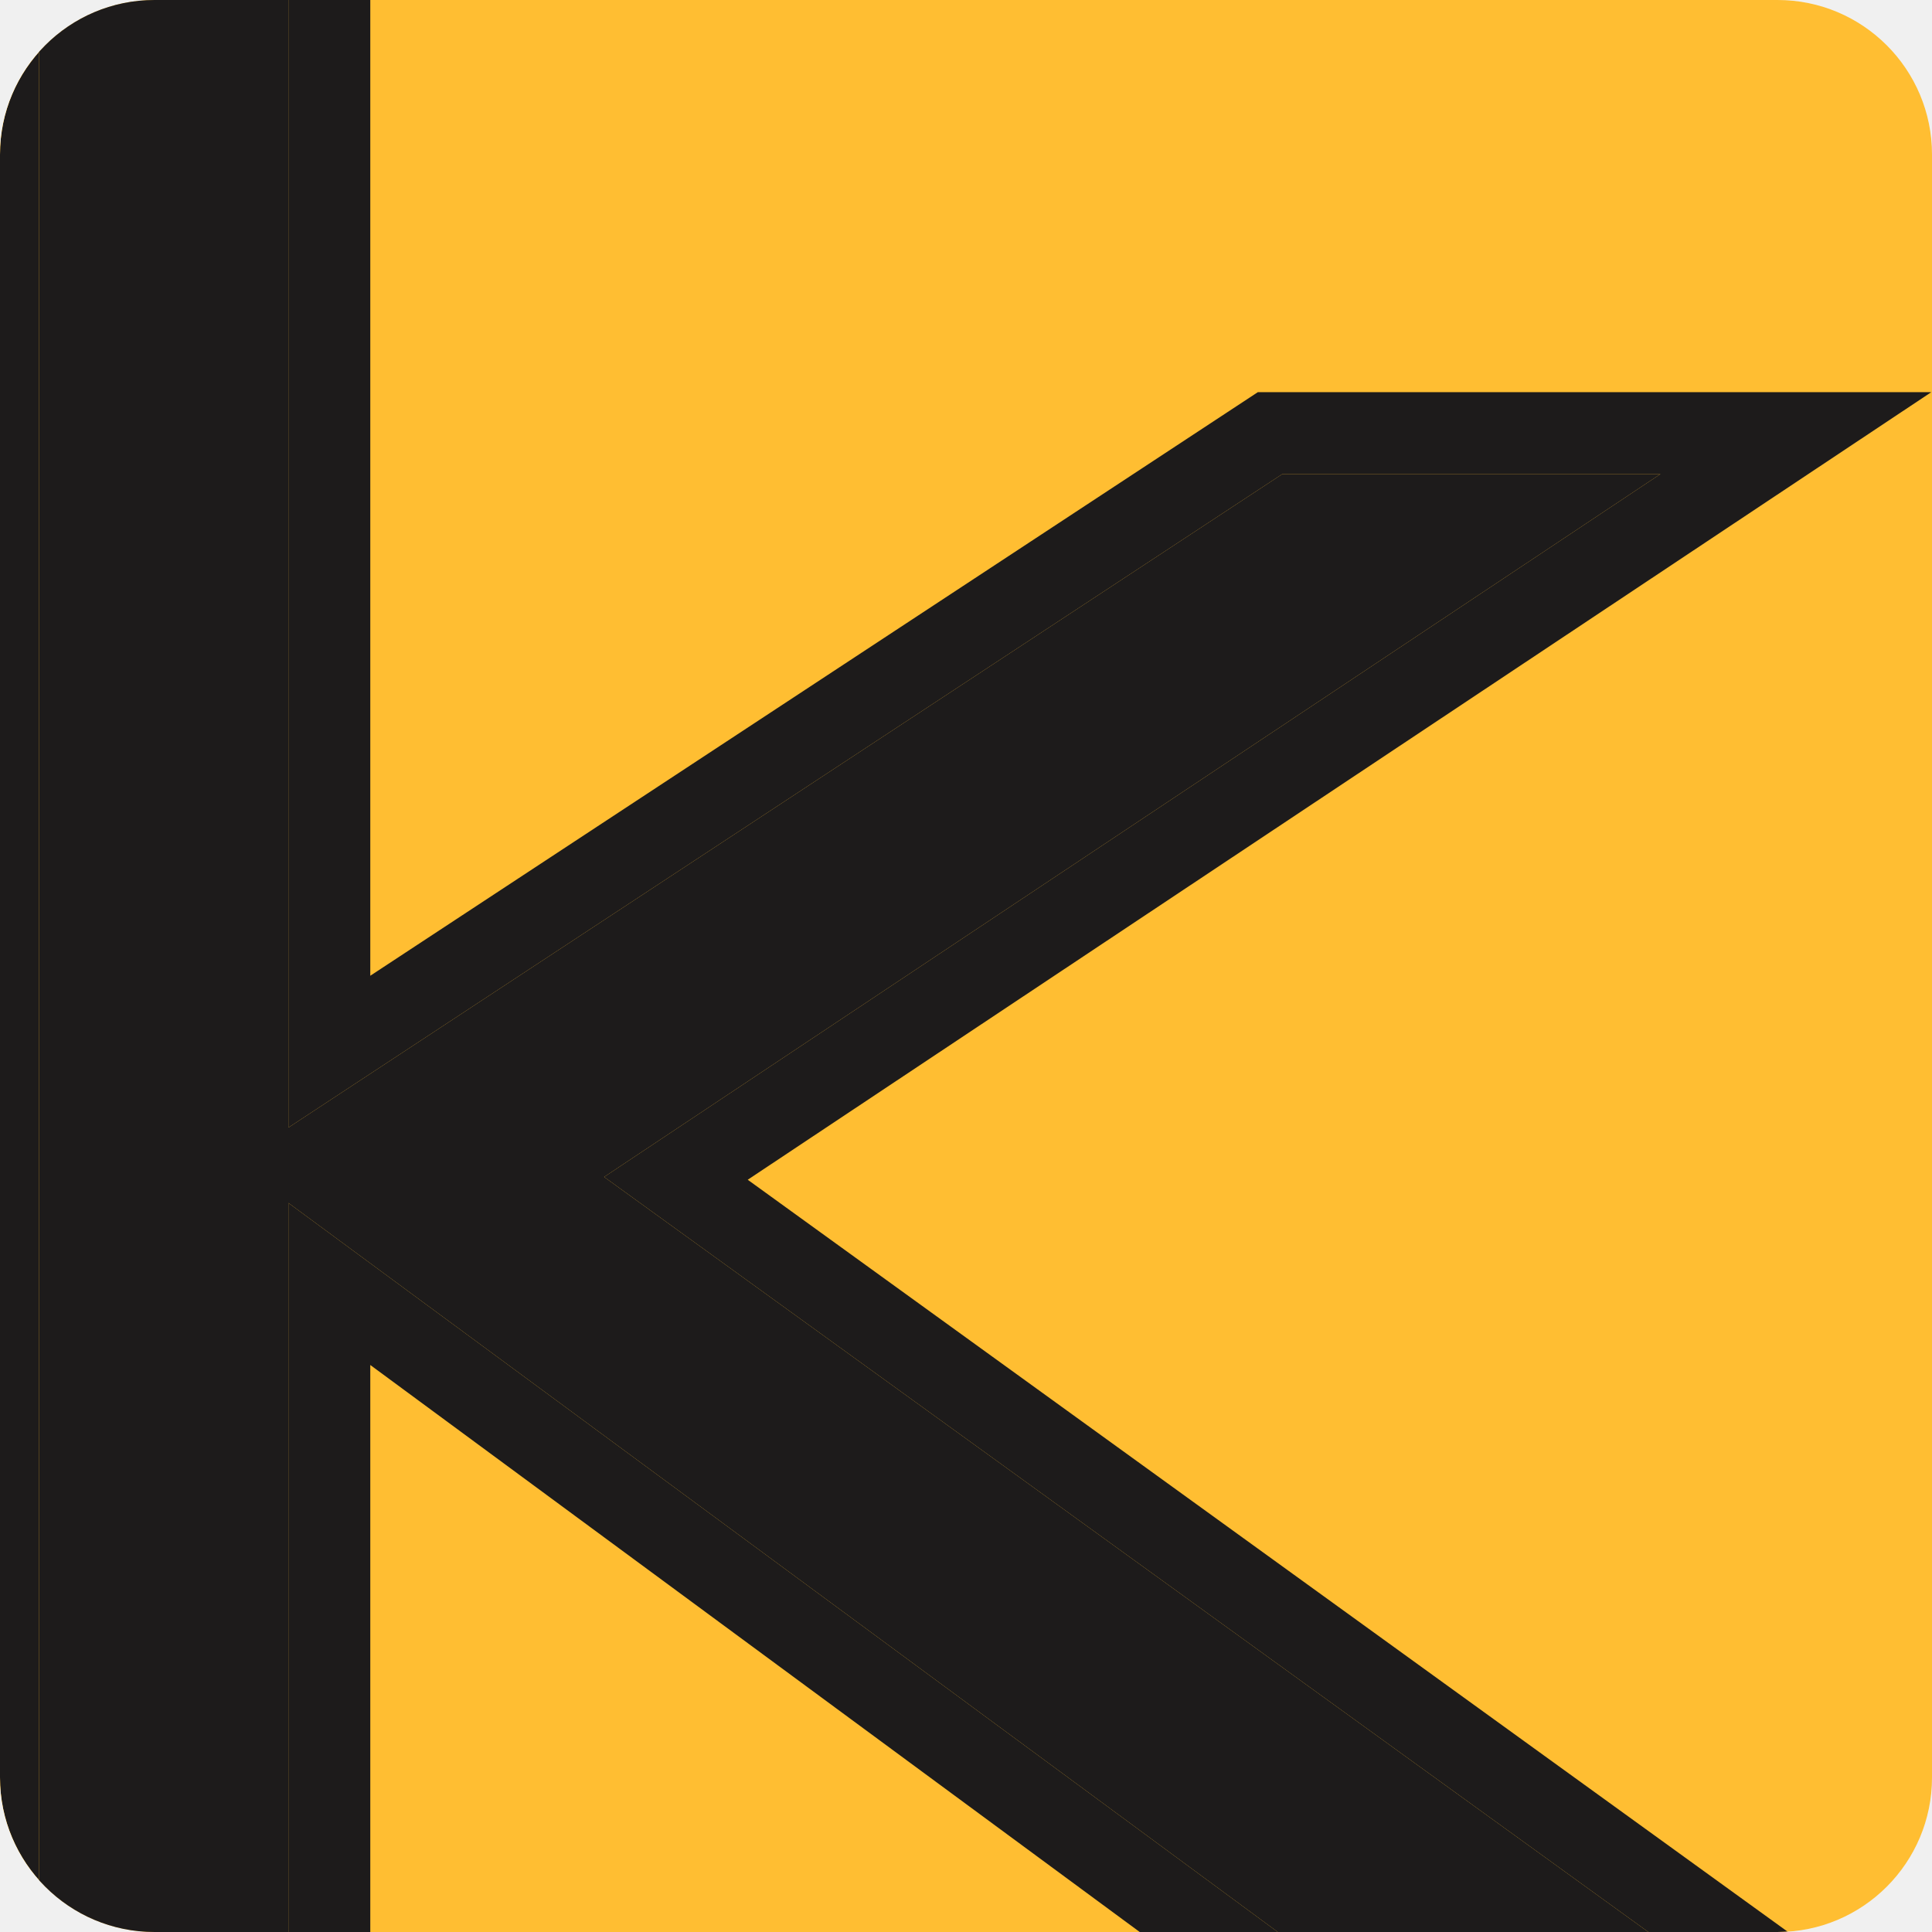
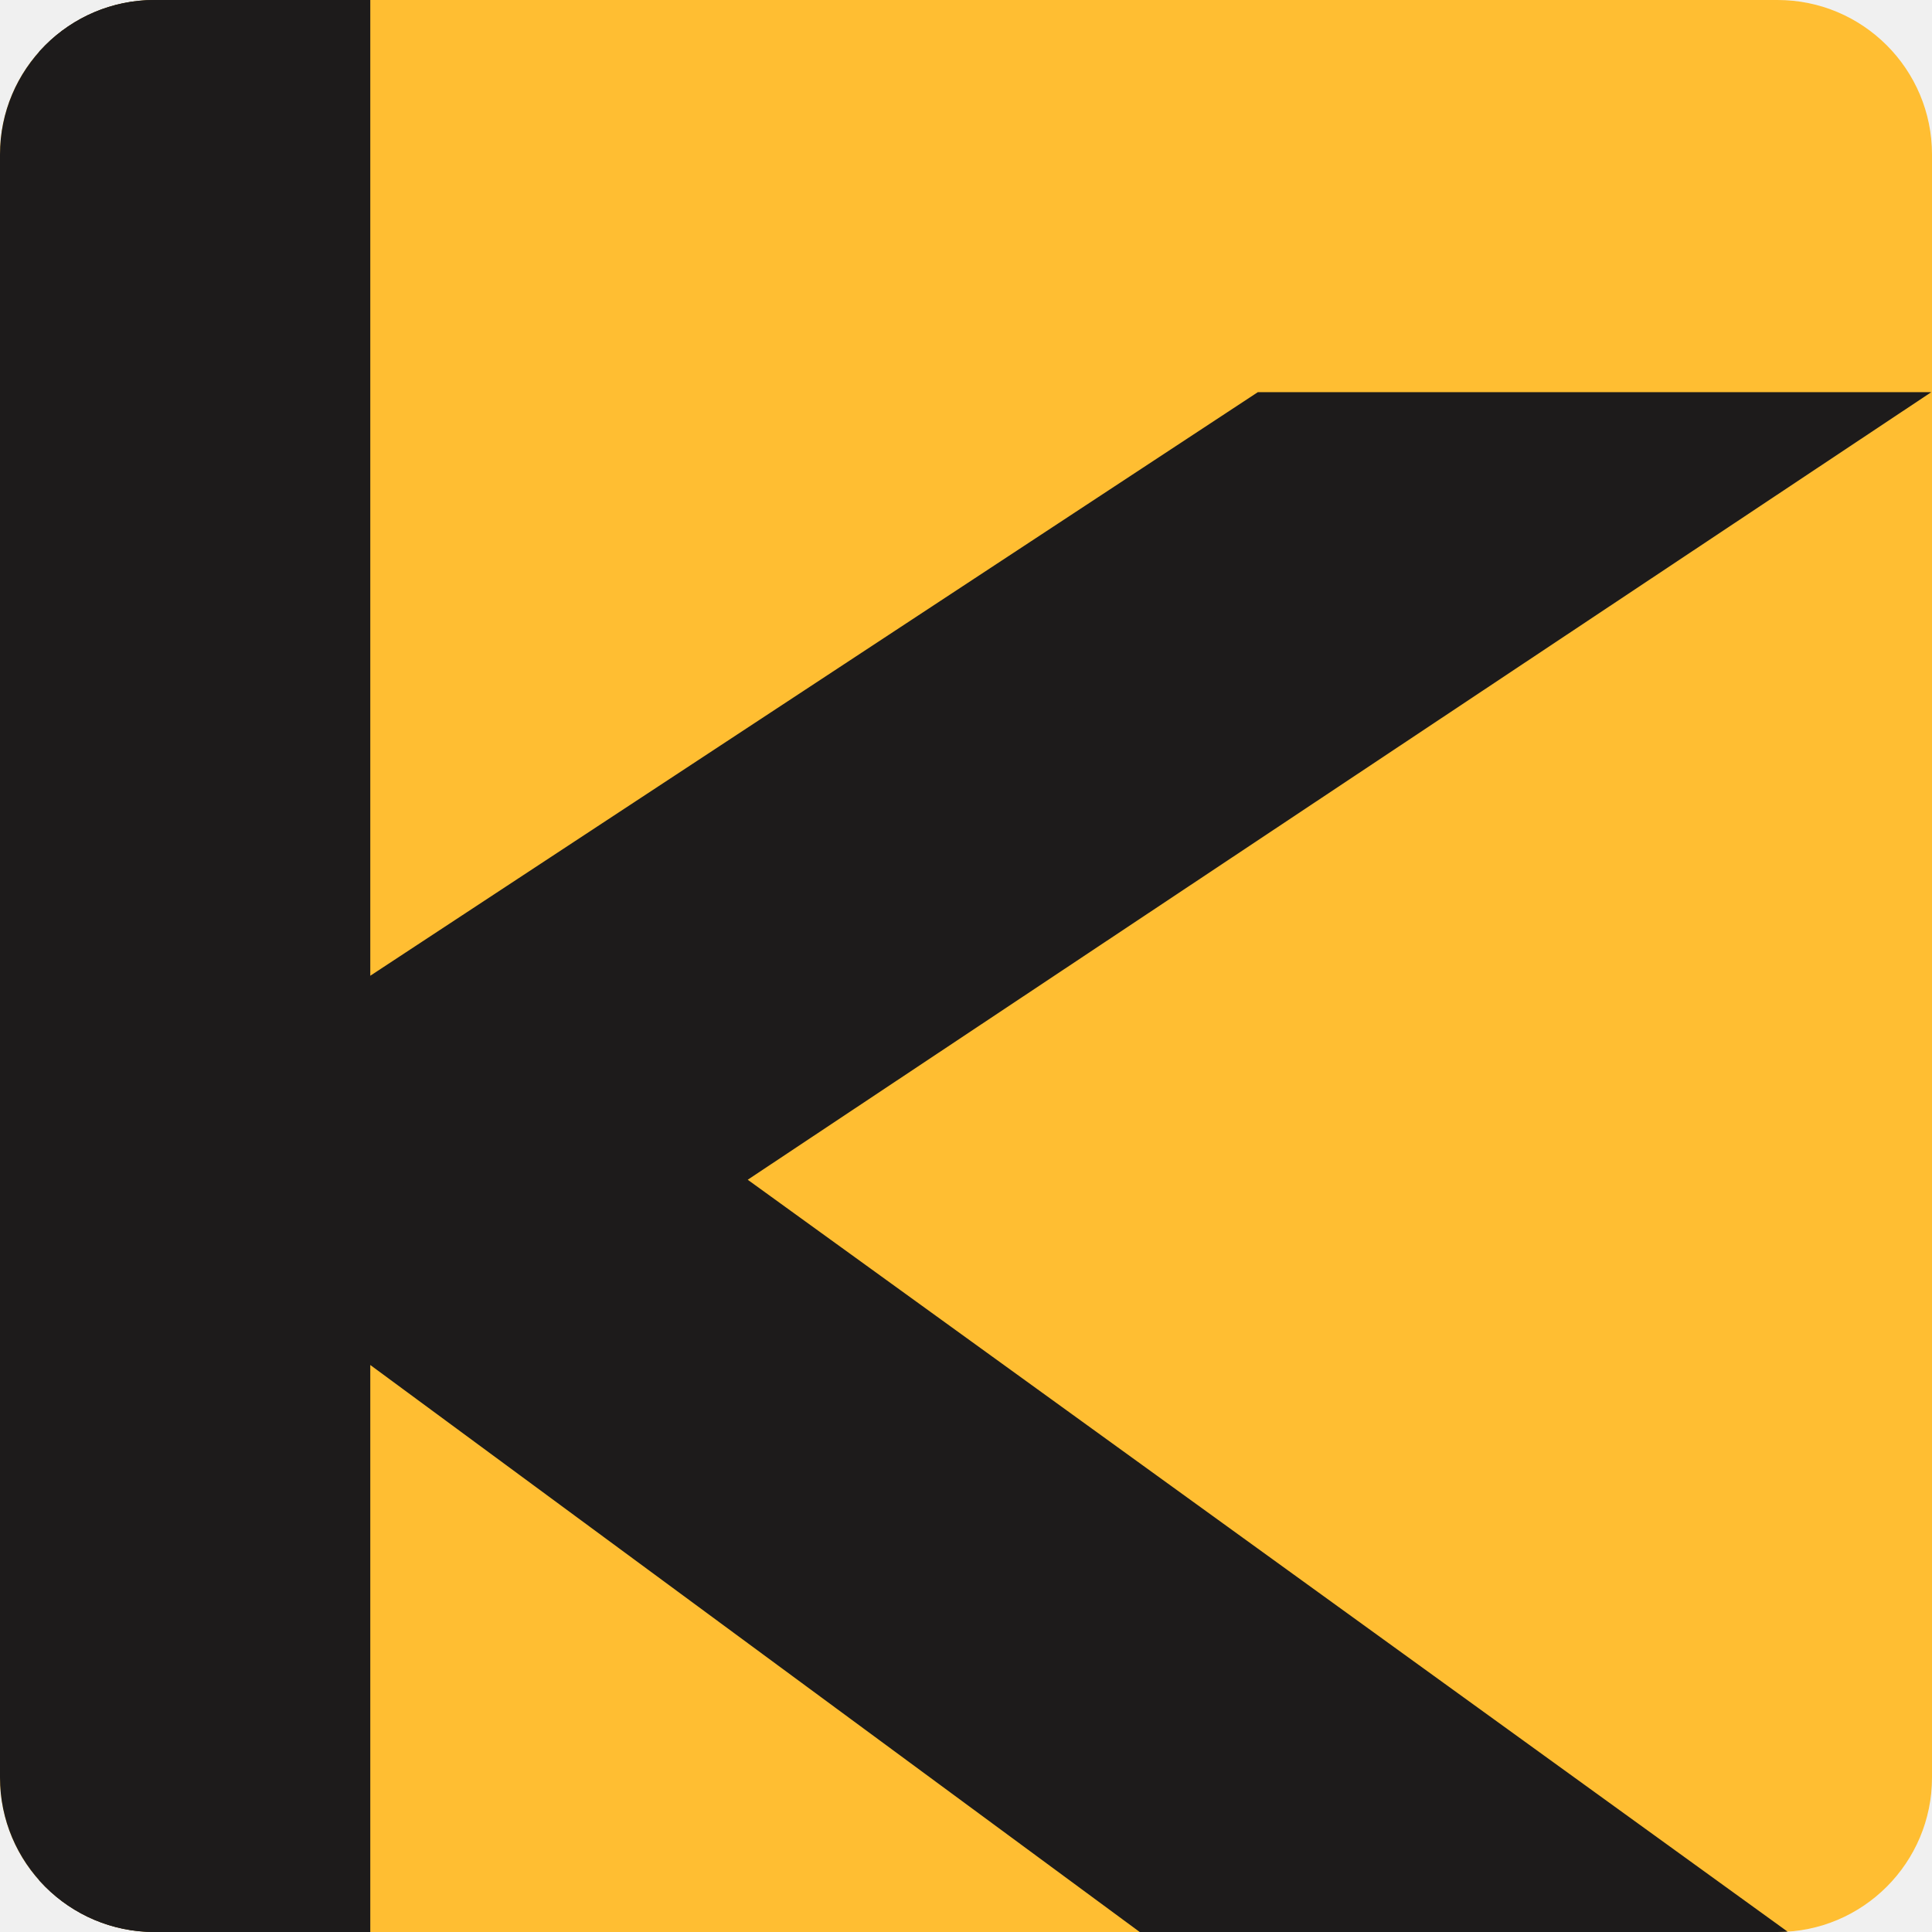
<svg xmlns="http://www.w3.org/2000/svg" width="1000" height="1000" viewBox="0 0 1000 1000" fill="none">
-   <g clip-path="url(#clip0_2407_2)">
+   <g clip-path="url(#tile)">
    <rect width="1000" height="1000" rx="80" fill="#FFBE32" />
-     <path d="M20.155 1020.09V-12.877H149.276V583.635L663.742 245.365H859.441L312.694 609.19L880.961 1020.09H688.624L149.276 622.64V1020.09H20.155Z" fill="#1D1B1B" />
-     <mask id="stroke0_2407_2" maskUnits="userSpaceOnUse" x="-23" y="-55.91" width="1035" height="1119" fill="black">
-       <rect fill="white" x="-23" y="-55.91" width="1035" height="1119" />
-       <path d="M20.155 1020.09V-12.877H149.276V583.635L663.742 245.365H859.441L312.694 609.19L880.961 1020.09H688.624L149.276 622.64V1020.09H20.155Z" />
-     </mask>
-     <path d="M20.155 1020.09V-12.877H149.276V583.635L663.742 245.365H859.441L312.694 609.19L880.961 1020.09H688.624L149.276 622.64V1020.09H20.155Z" stroke-width="84.763" stroke="#1D1B1B" mask="url(#stroke0_2407_2)" />
+     <path d="M20.155 1020.09V-12.877H149.276V583.635L663.742 245.365H859.441L312.694 609.19L880.961 1020.09H688.624L149.276 622.64V1020.09H20.155Z" fill="#1D1B1B" stroke="#1D1B1B" stroke-width="84.763" />
  </g>
  <defs>
-     <clipPath id="clip0_2407_2">
+     <clipPath id="tile">
      <rect width="1000" height="1000" rx="80" fill="white" />
    </clipPath>
  </defs>
</svg>
